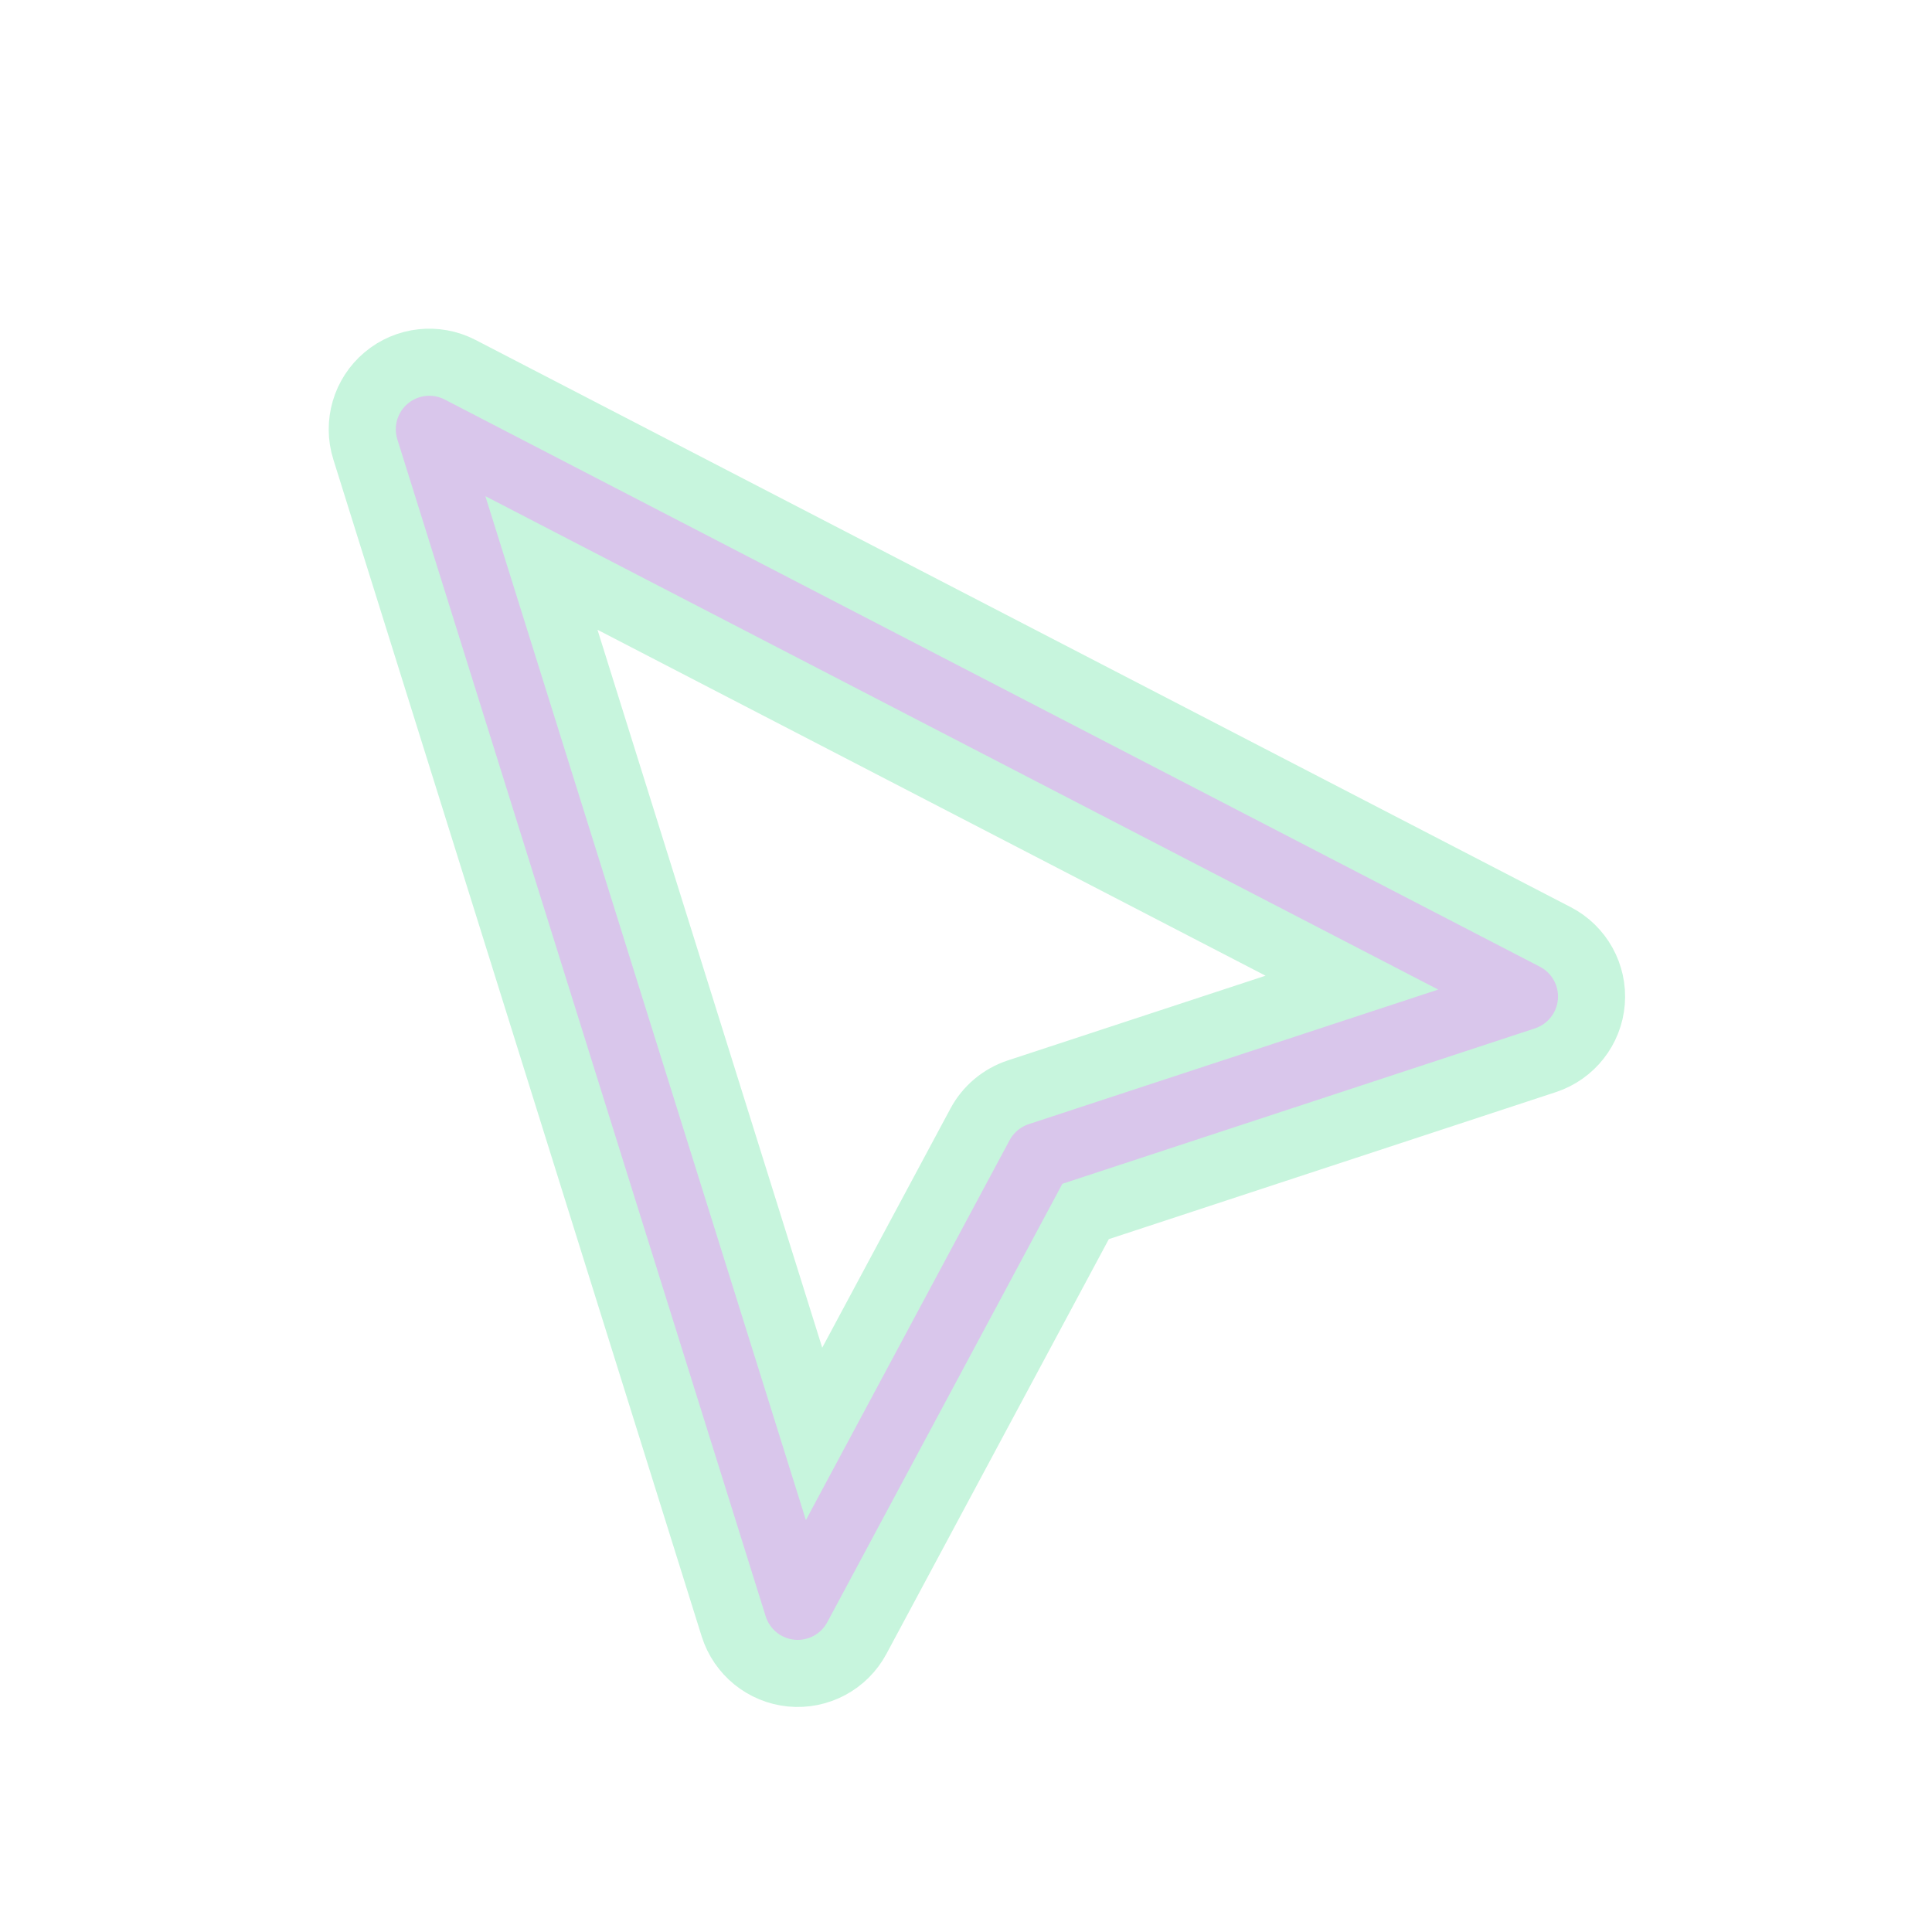
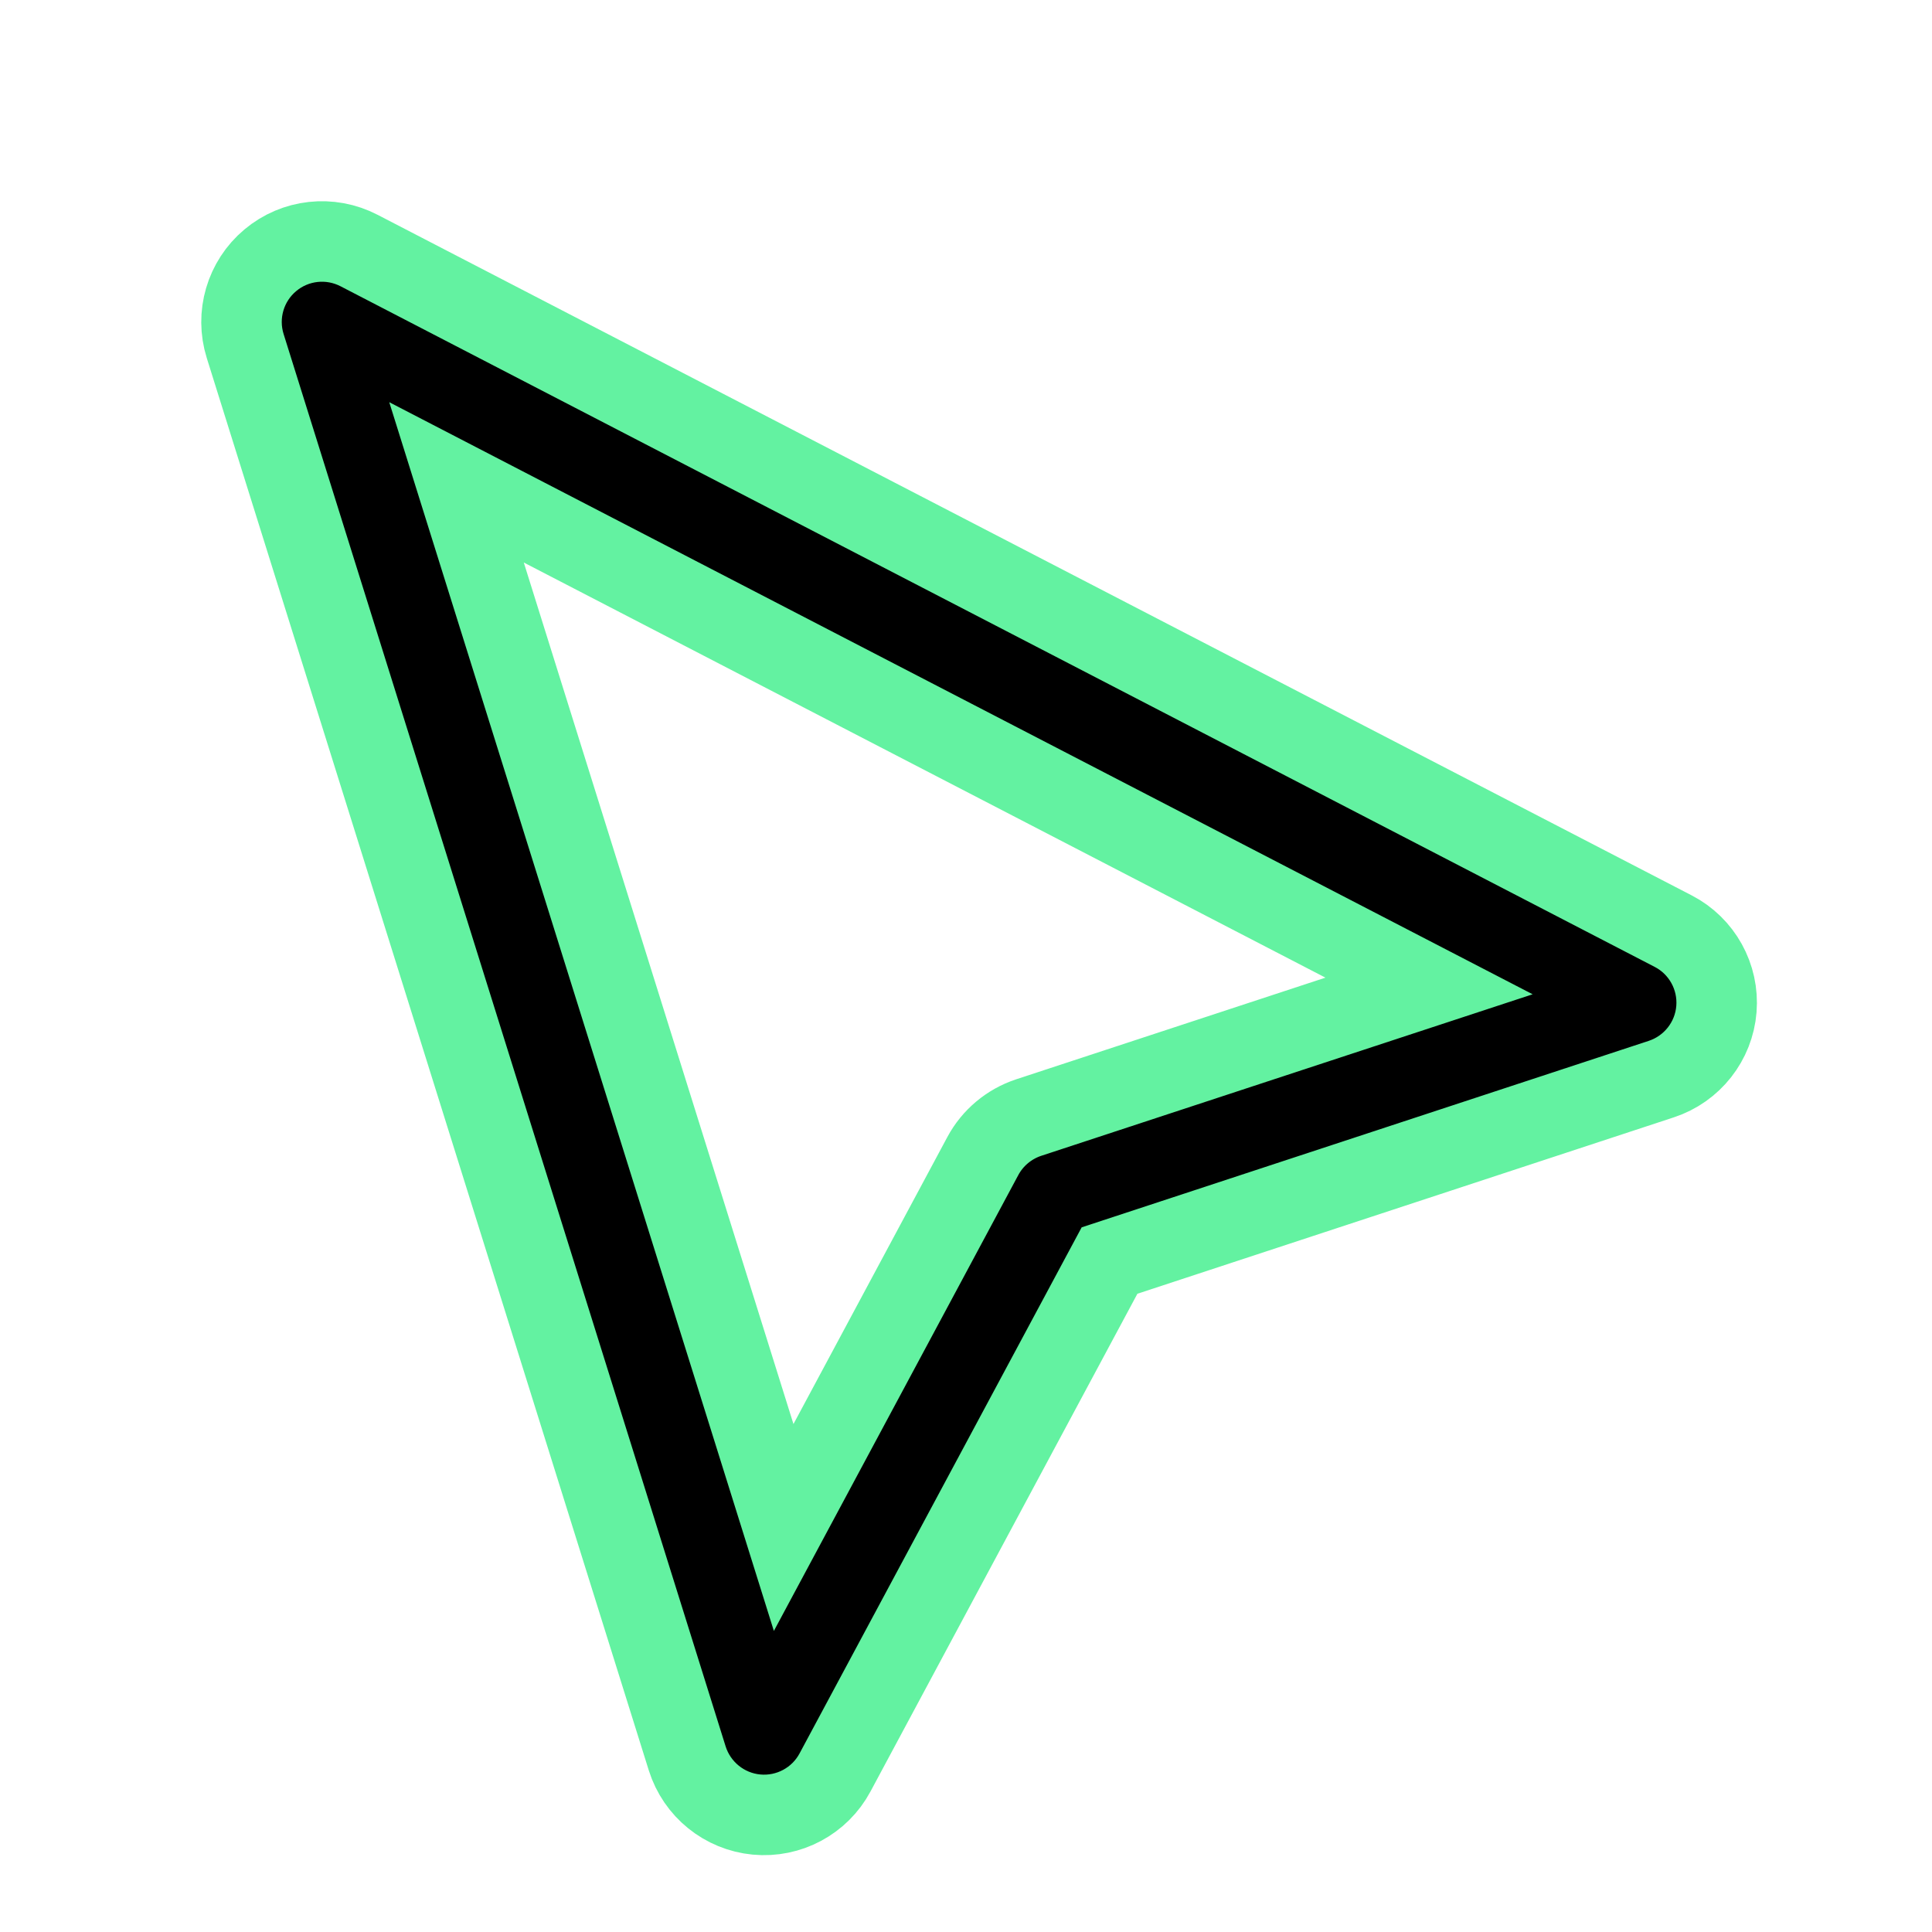
- <svg xmlns="http://www.w3.org/2000/svg" width="70px" height="70px" viewBox="-2.4 -2.4 28.80 28.80" fill="none" stroke="#c7f5dd">
+ <svg xmlns="http://www.w3.org/2000/svg" width="80px" height="80px" viewBox="0 0 24 24" fill="none" stroke="#63f2a1">
  <g id="SVGRepo_bgCarrier" stroke-width="0" />
  <g id="SVGRepo_tracerCarrier" stroke-linecap="round" stroke-linejoin="round" />
  <g id="SVGRepo_iconCarrier">
-     <path fill-rule="evenodd" clip-rule="evenodd" d="M3.357 3.234C3.666 2.974 4.101 2.926 4.46 3.112L20.785 11.567C21.143 11.752 21.354 12.134 21.322 12.535C21.29 12.936 21.02 13.279 20.637 13.405L13.783 15.659L10.373 22.018C10.183 22.373 9.798 22.579 9.397 22.541C8.997 22.503 8.658 22.228 8.537 21.844L3.046 4.299C2.925 3.913 3.048 3.493 3.357 3.234ZM5.671 5.992L9.735 18.975L12.209 14.361C12.33 14.135 12.534 13.964 12.778 13.883L17.752 12.248L5.671 5.992Z" fill="#d9c6eb" />
+     <path fill-rule="evenodd" clip-rule="evenodd" d="M3.357 3.234C3.666 2.974 4.101 2.926 4.46 3.112L20.785 11.567C21.143 11.752 21.354 12.134 21.322 12.535C21.29 12.936 21.02 13.279 20.637 13.405L13.783 15.659L10.373 22.018C10.183 22.373 9.798 22.579 9.397 22.541C8.997 22.503 8.658 22.228 8.537 21.844L3.046 4.299C2.925 3.913 3.048 3.493 3.357 3.234ZM5.671 5.992L9.735 18.975L12.209 14.361C12.33 14.135 12.534 13.964 12.778 13.883L17.752 12.248L5.671 5.992Z" fill="#000000" />
  </g>
</svg>
